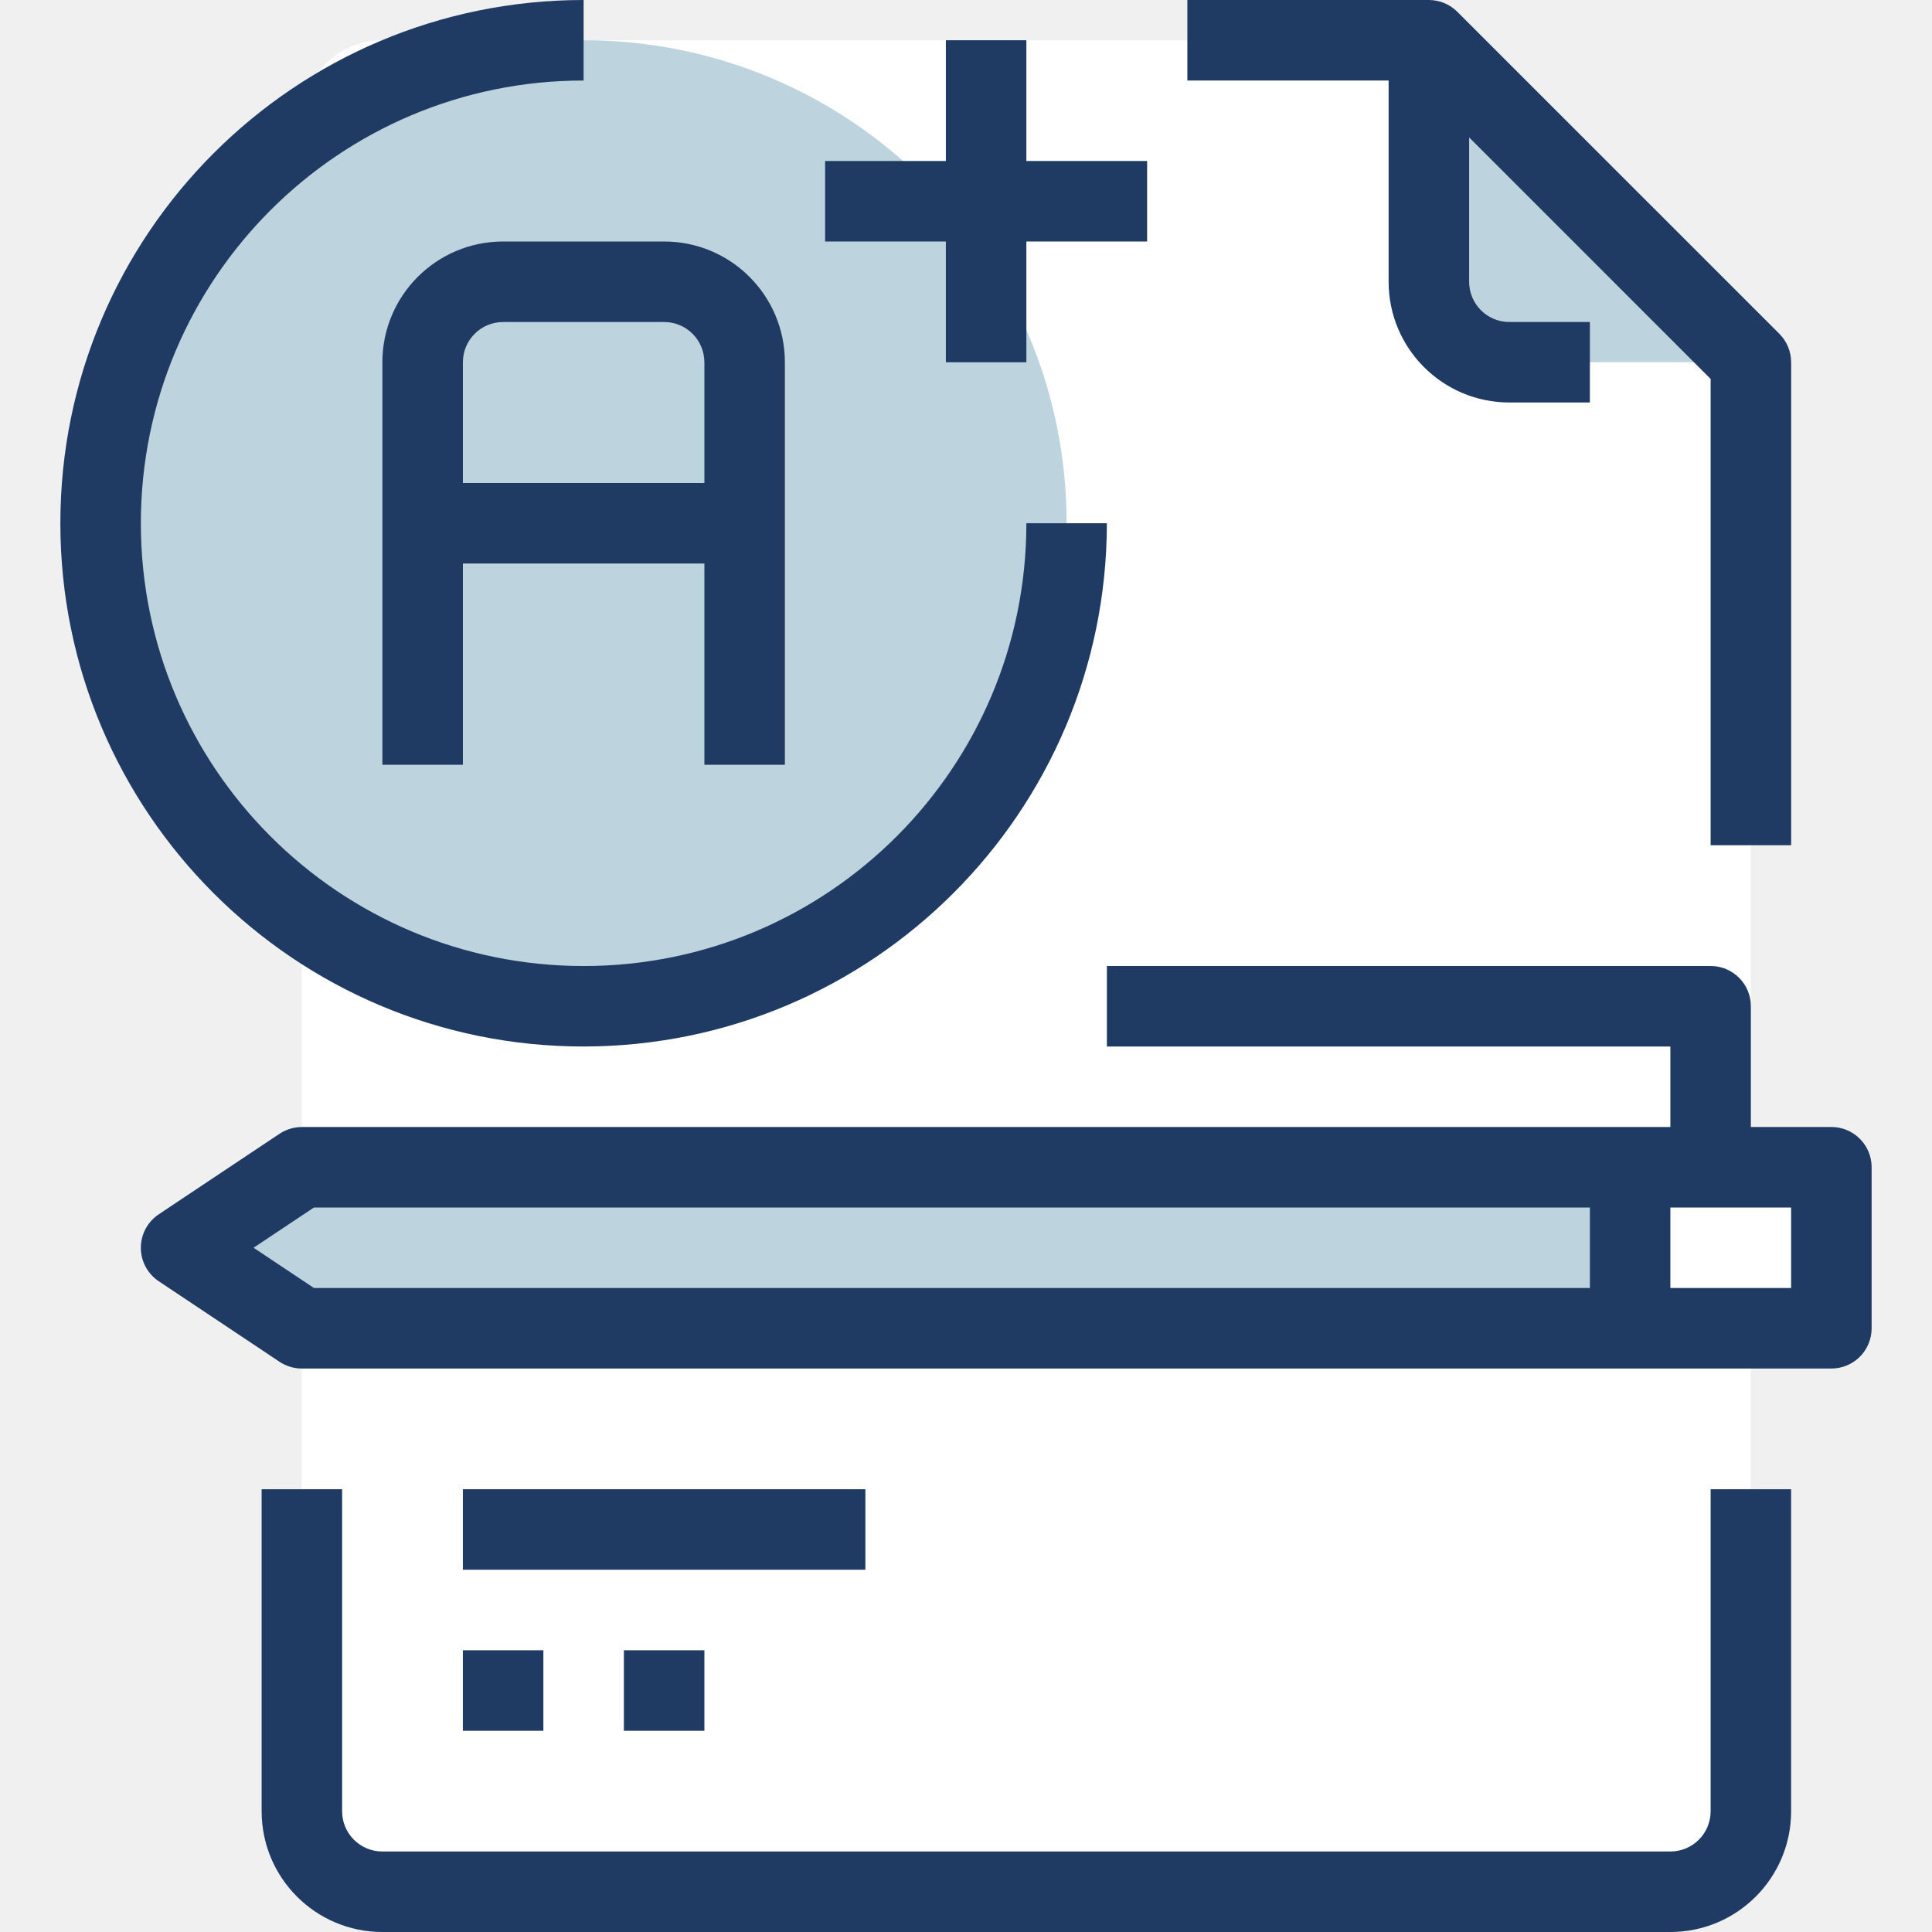
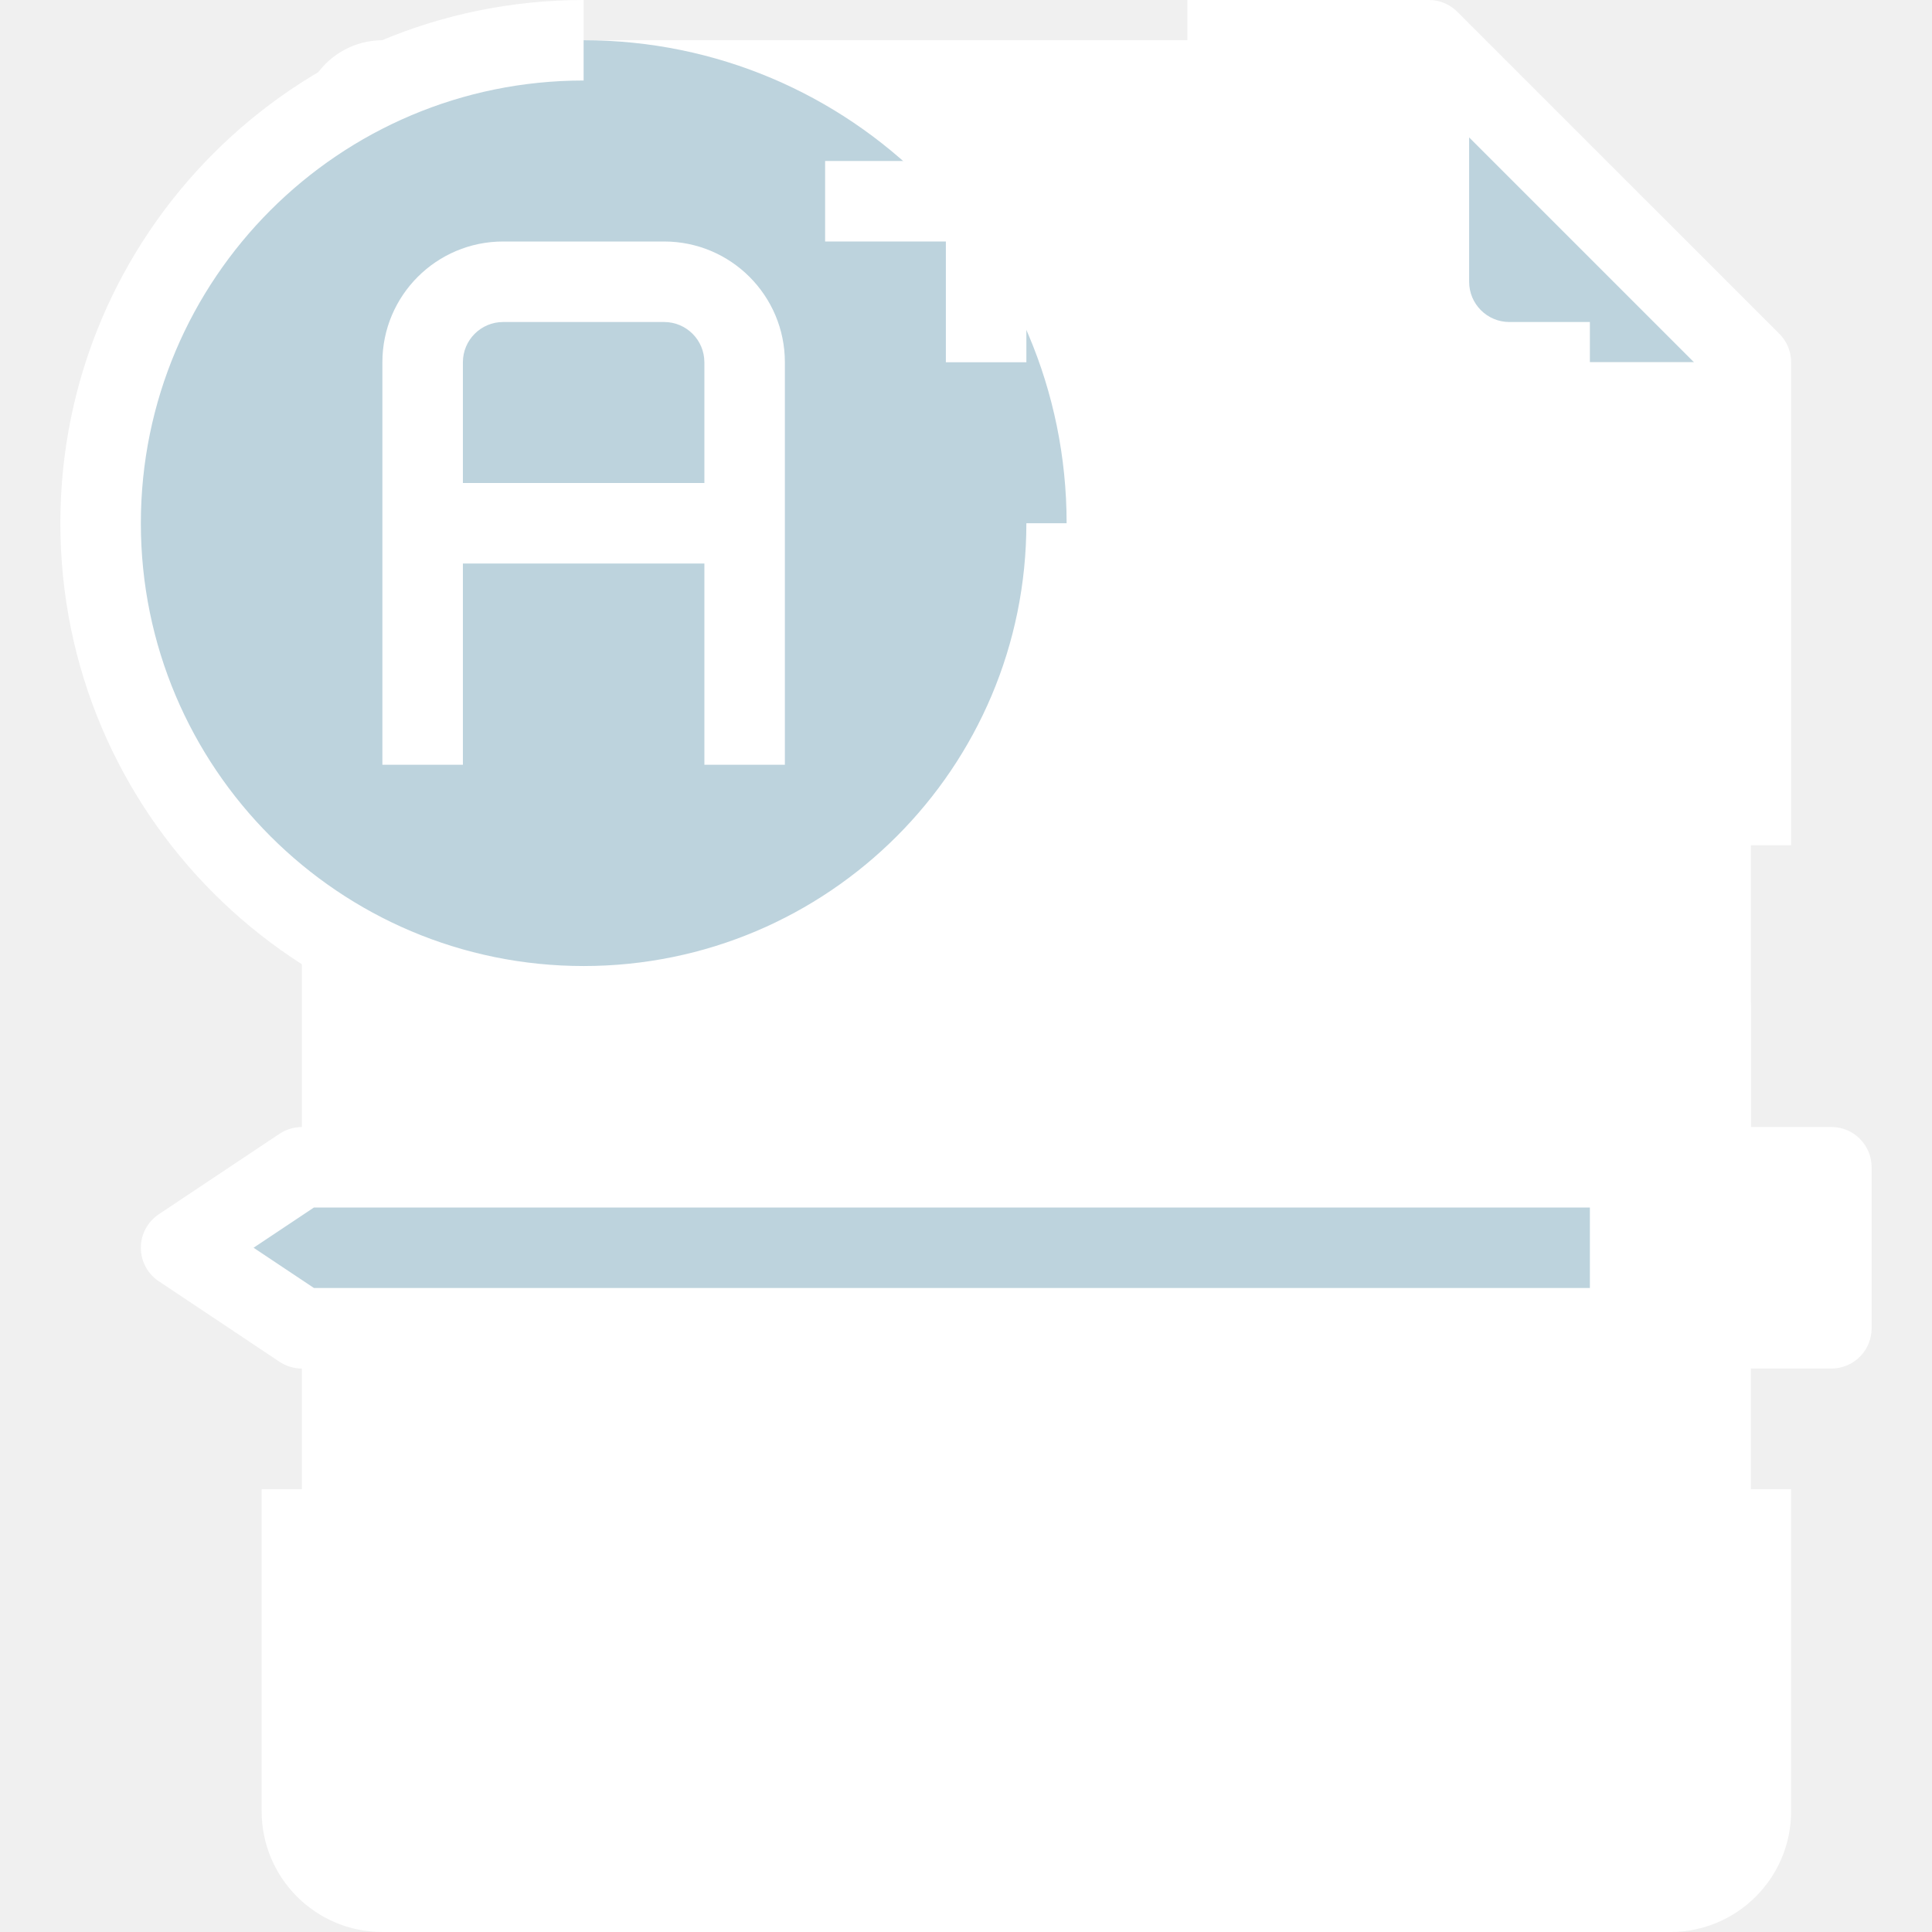
<svg xmlns="http://www.w3.org/2000/svg" width="64" height="64" viewBox="0 0 64 64">
  <defs>
    <clipPath id="clip-path">
      <path id="Rectangle_287" fill="#fff" stroke="#707070" d="M0 0H64V64H0z" data-name="Rectangle 287" transform="translate(454 176)" />
    </clipPath>
    <style>
-             .cls-4{fill:#fff}.cls-3{fill:#bdd3dd}.cls-5{fill:#1f3b64}
+             .cls-4{fill:#fff}.cls-3{fill:#bdd3dd}.cls-5{fill:#fff}
        </style>
  </defs>
  <g id="Mask_Group_46" clip-path="url(#clip-path)" data-name="Mask Group 46" transform="translate(-454 -176)">
    <g id="exam" transform="translate(454 176)">
      <path id="Path_620" d="M58 12h-8a2.675 2.675 0 0 1-2.667-2.667v-8z" class="cls-3" data-name="Path 620" />
      <path id="Path_621" d="M58 12v48a2.675 2.675 0 0 1-2.667 2.667H12.667A2.675 2.675 0 0 1 10 60V4a2.675 2.675 0 0 1 2.667-2.667h34.666v8A2.675 2.675 0 0 0 50 12z" class="cls-4" data-name="Path 621" />
      <circle id="Ellipse_83" cx="16" cy="16" r="16" class="cls-3" data-name="Ellipse 83" transform="translate(3.333 1.333)" />
      <path id="Path_622" d="M54 38.667h6.667V44H54z" class="cls-4" data-name="Path 622" />
      <path id="Path_623" d="M54 38.667V44H10l-4-2.667 4-2.667h44z" class="cls-3" data-name="Path 623" />
      <g id="Group_553" data-name="Group 553">
        <path id="Path_624" d="M56.667 60a1.333 1.333 0 0 1-1.333 1.333H12.667A1.333 1.333 0 0 1 11.333 60V49.333H8.667V60a4 4 0 0 0 4 4h42.666a4 4 0 0 0 4-4V49.333h-2.666z" class="cls-5" data-name="Path 624" />
        <path id="Path_625" d="M46 9.333a4 4 0 0 0 4 4h2.667v-2.666H50a1.333 1.333 0 0 1-1.333-1.333V4.552l8 8V28h2.667V12a1.334 1.334 0 0 0-.391-.943L48.276.391A1.333 1.333 0 0 0 47.333 0h-8v2.667H46z" class="cls-5" data-name="Path 625" />
        <path id="Path_626" d="M19.333 34.667a17.353 17.353 0 0 0 17.334-17.334H34A14.667 14.667 0 1 1 19.333 2.667V0a17.333 17.333 0 1 0 0 34.667z" class="cls-5" data-name="Path 626" />
        <path id="Path_627" d="M60.667 37.333H58v-4A1.333 1.333 0 0 0 56.667 32h-20v2.667h18.666v2.667H10a1.342 1.342 0 0 0-.74.224l-4 2.667a1.333 1.333 0 0 0 0 2.219l4 2.667a1.342 1.342 0 0 0 .74.224h50.667A1.333 1.333 0 0 0 62 44v-5.334a1.333 1.333 0 0 0-1.333-1.333zm-52.267 4l2-1.333h42.267v2.667H10.4zm50.933 1.333h-4V40h4z" class="cls-5" data-name="Path 627" />
        <path id="Path_628" d="M12.667 12v13.333h2.667v-6.666h8v6.667H26V12a4 4 0 0 0-4-4h-5.333a4 4 0 0 0-4 4zm10.667 0v4h-8v-4a1.333 1.333 0 0 1 1.333-1.333H22A1.333 1.333 0 0 1 23.333 12z" class="cls-5" data-name="Path 628" />
        <path id="Path_629" d="M15.333 49.333h13.334V52H15.333z" class="cls-5" data-name="Path 629" />
        <path id="Path_630" d="M15.333 54.667H18v2.667h-2.667z" class="cls-5" data-name="Path 630" />
        <path id="Path_631" d="M20.667 54.667h2.667v2.667h-2.667v-2.667z" class="cls-5" data-name="Path 631" />
        <path id="Path_632" d="M31.333 12H34V8h4V5.333h-4v-4h-2.667v4h-4V8h4v4z" class="cls-5" data-name="Path 632" />
      </g>
    </g>
  </g>
</svg>
